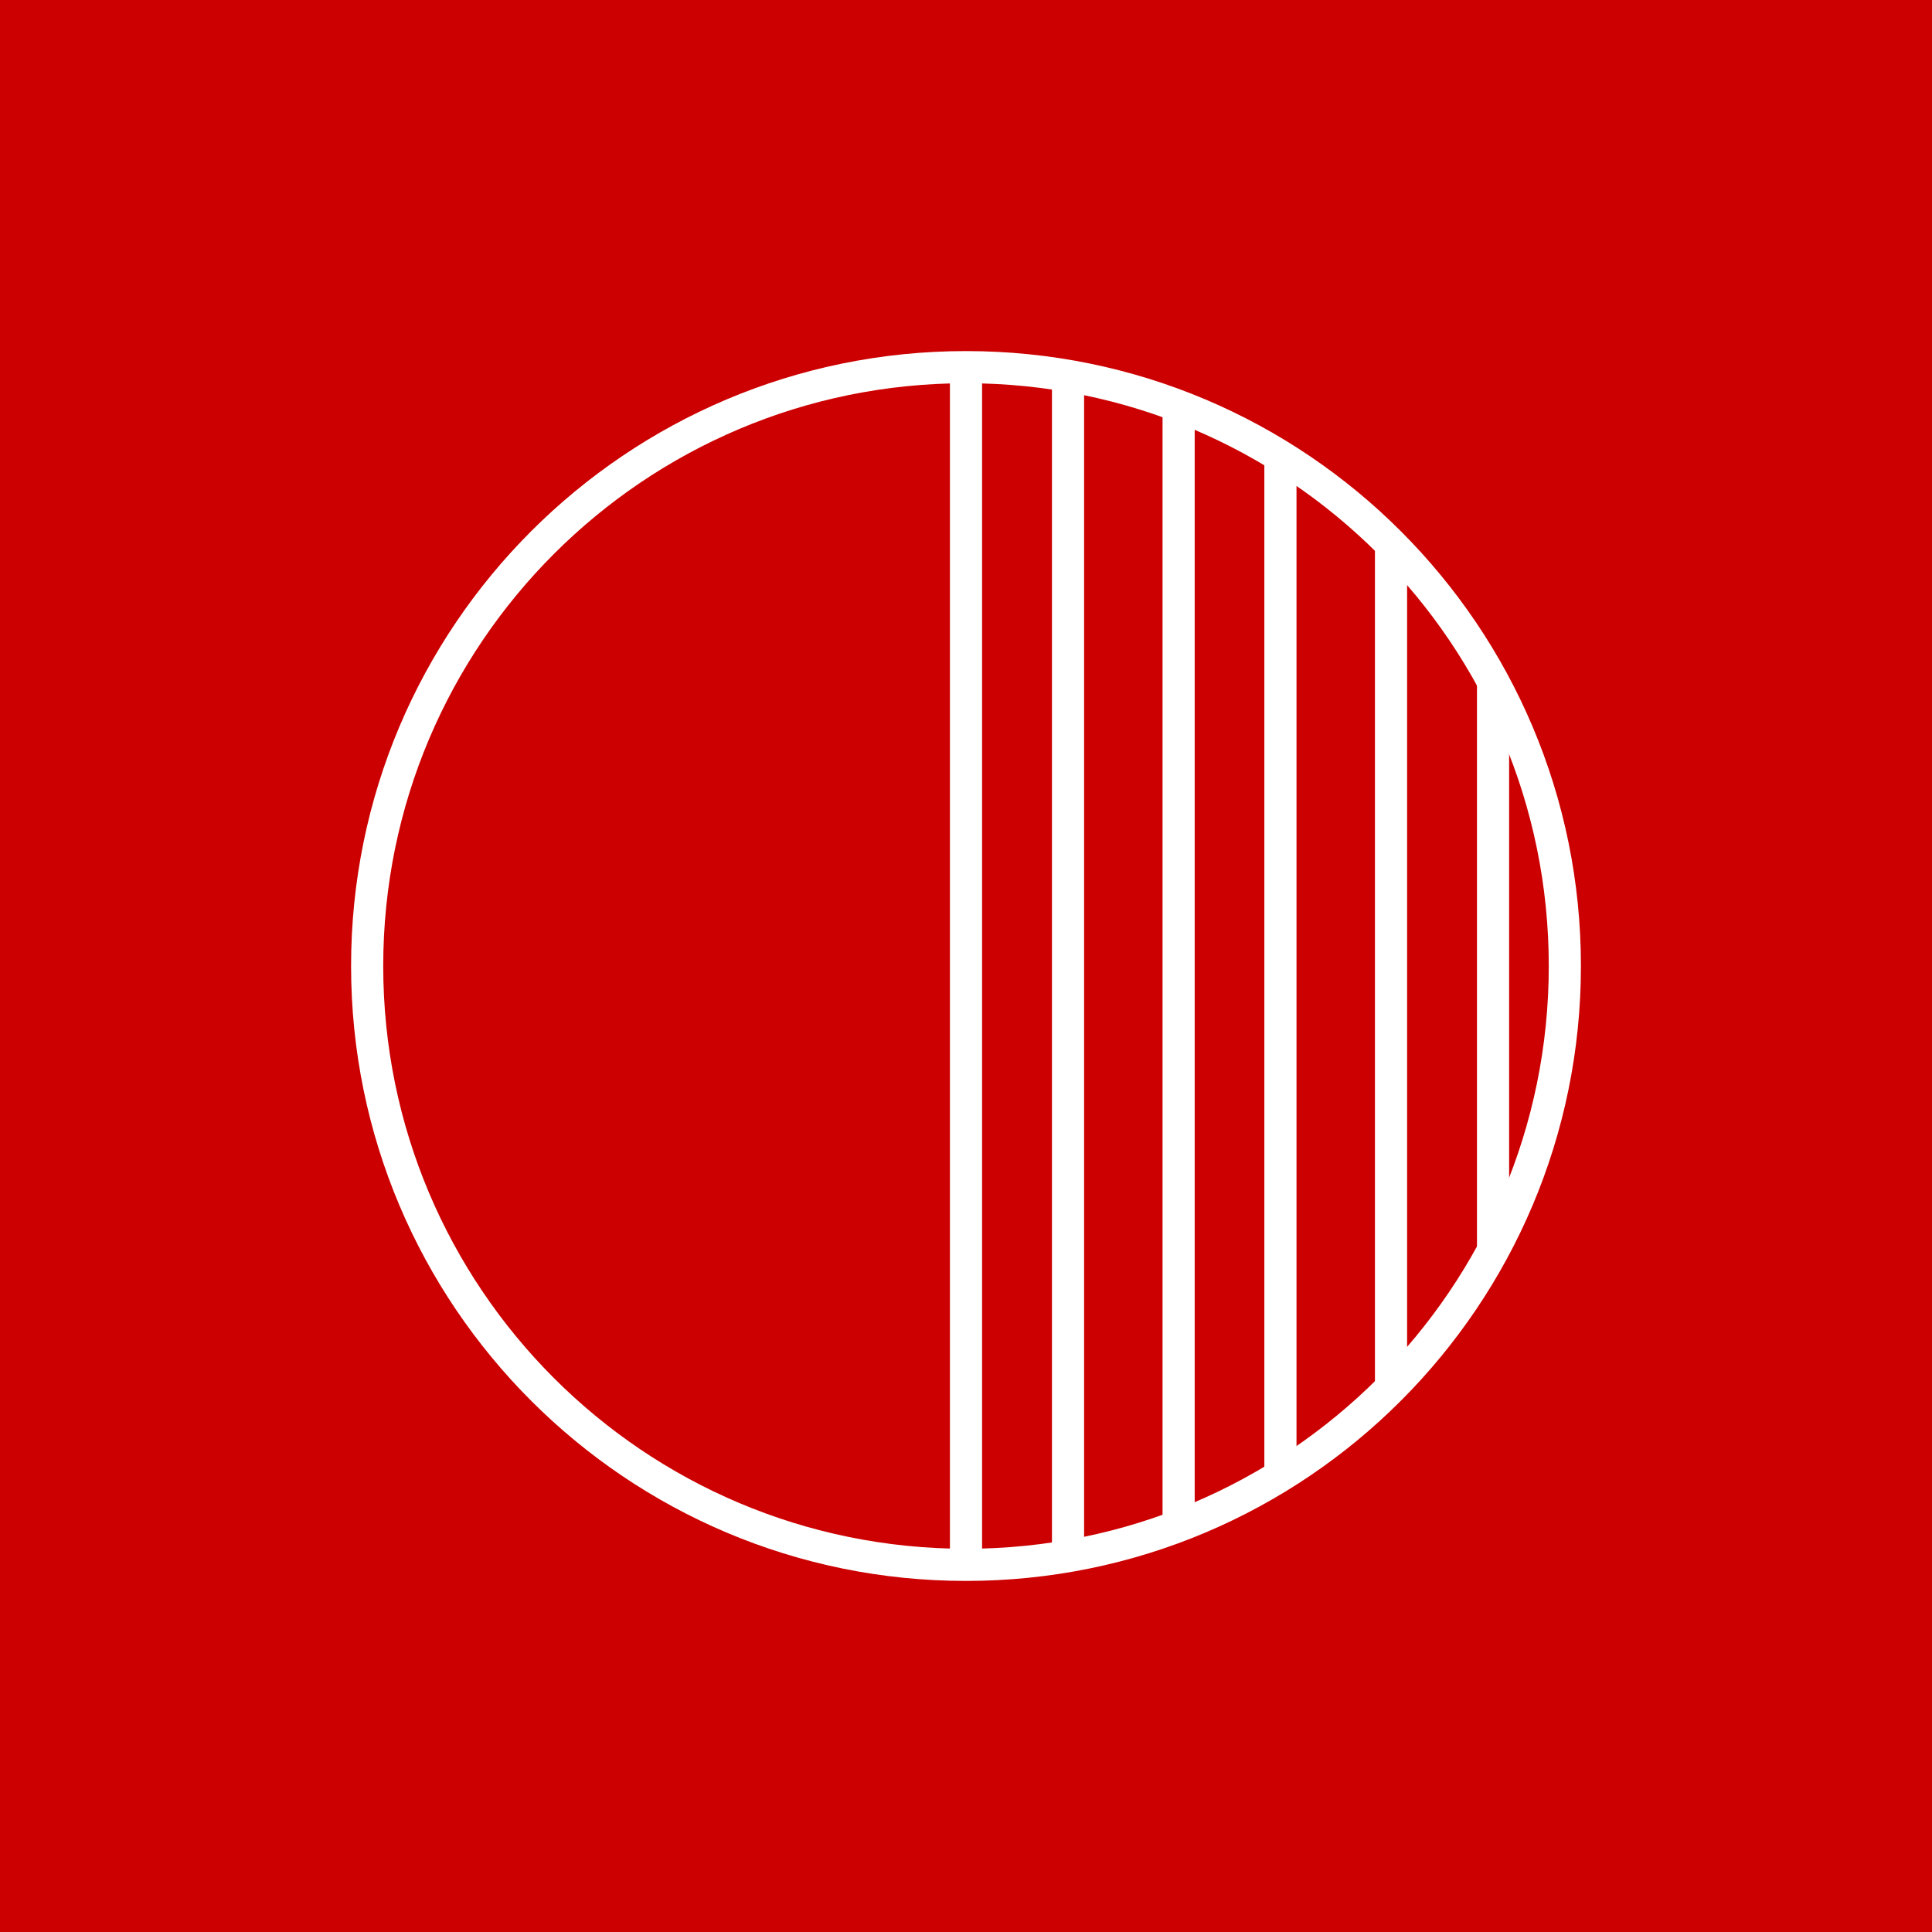
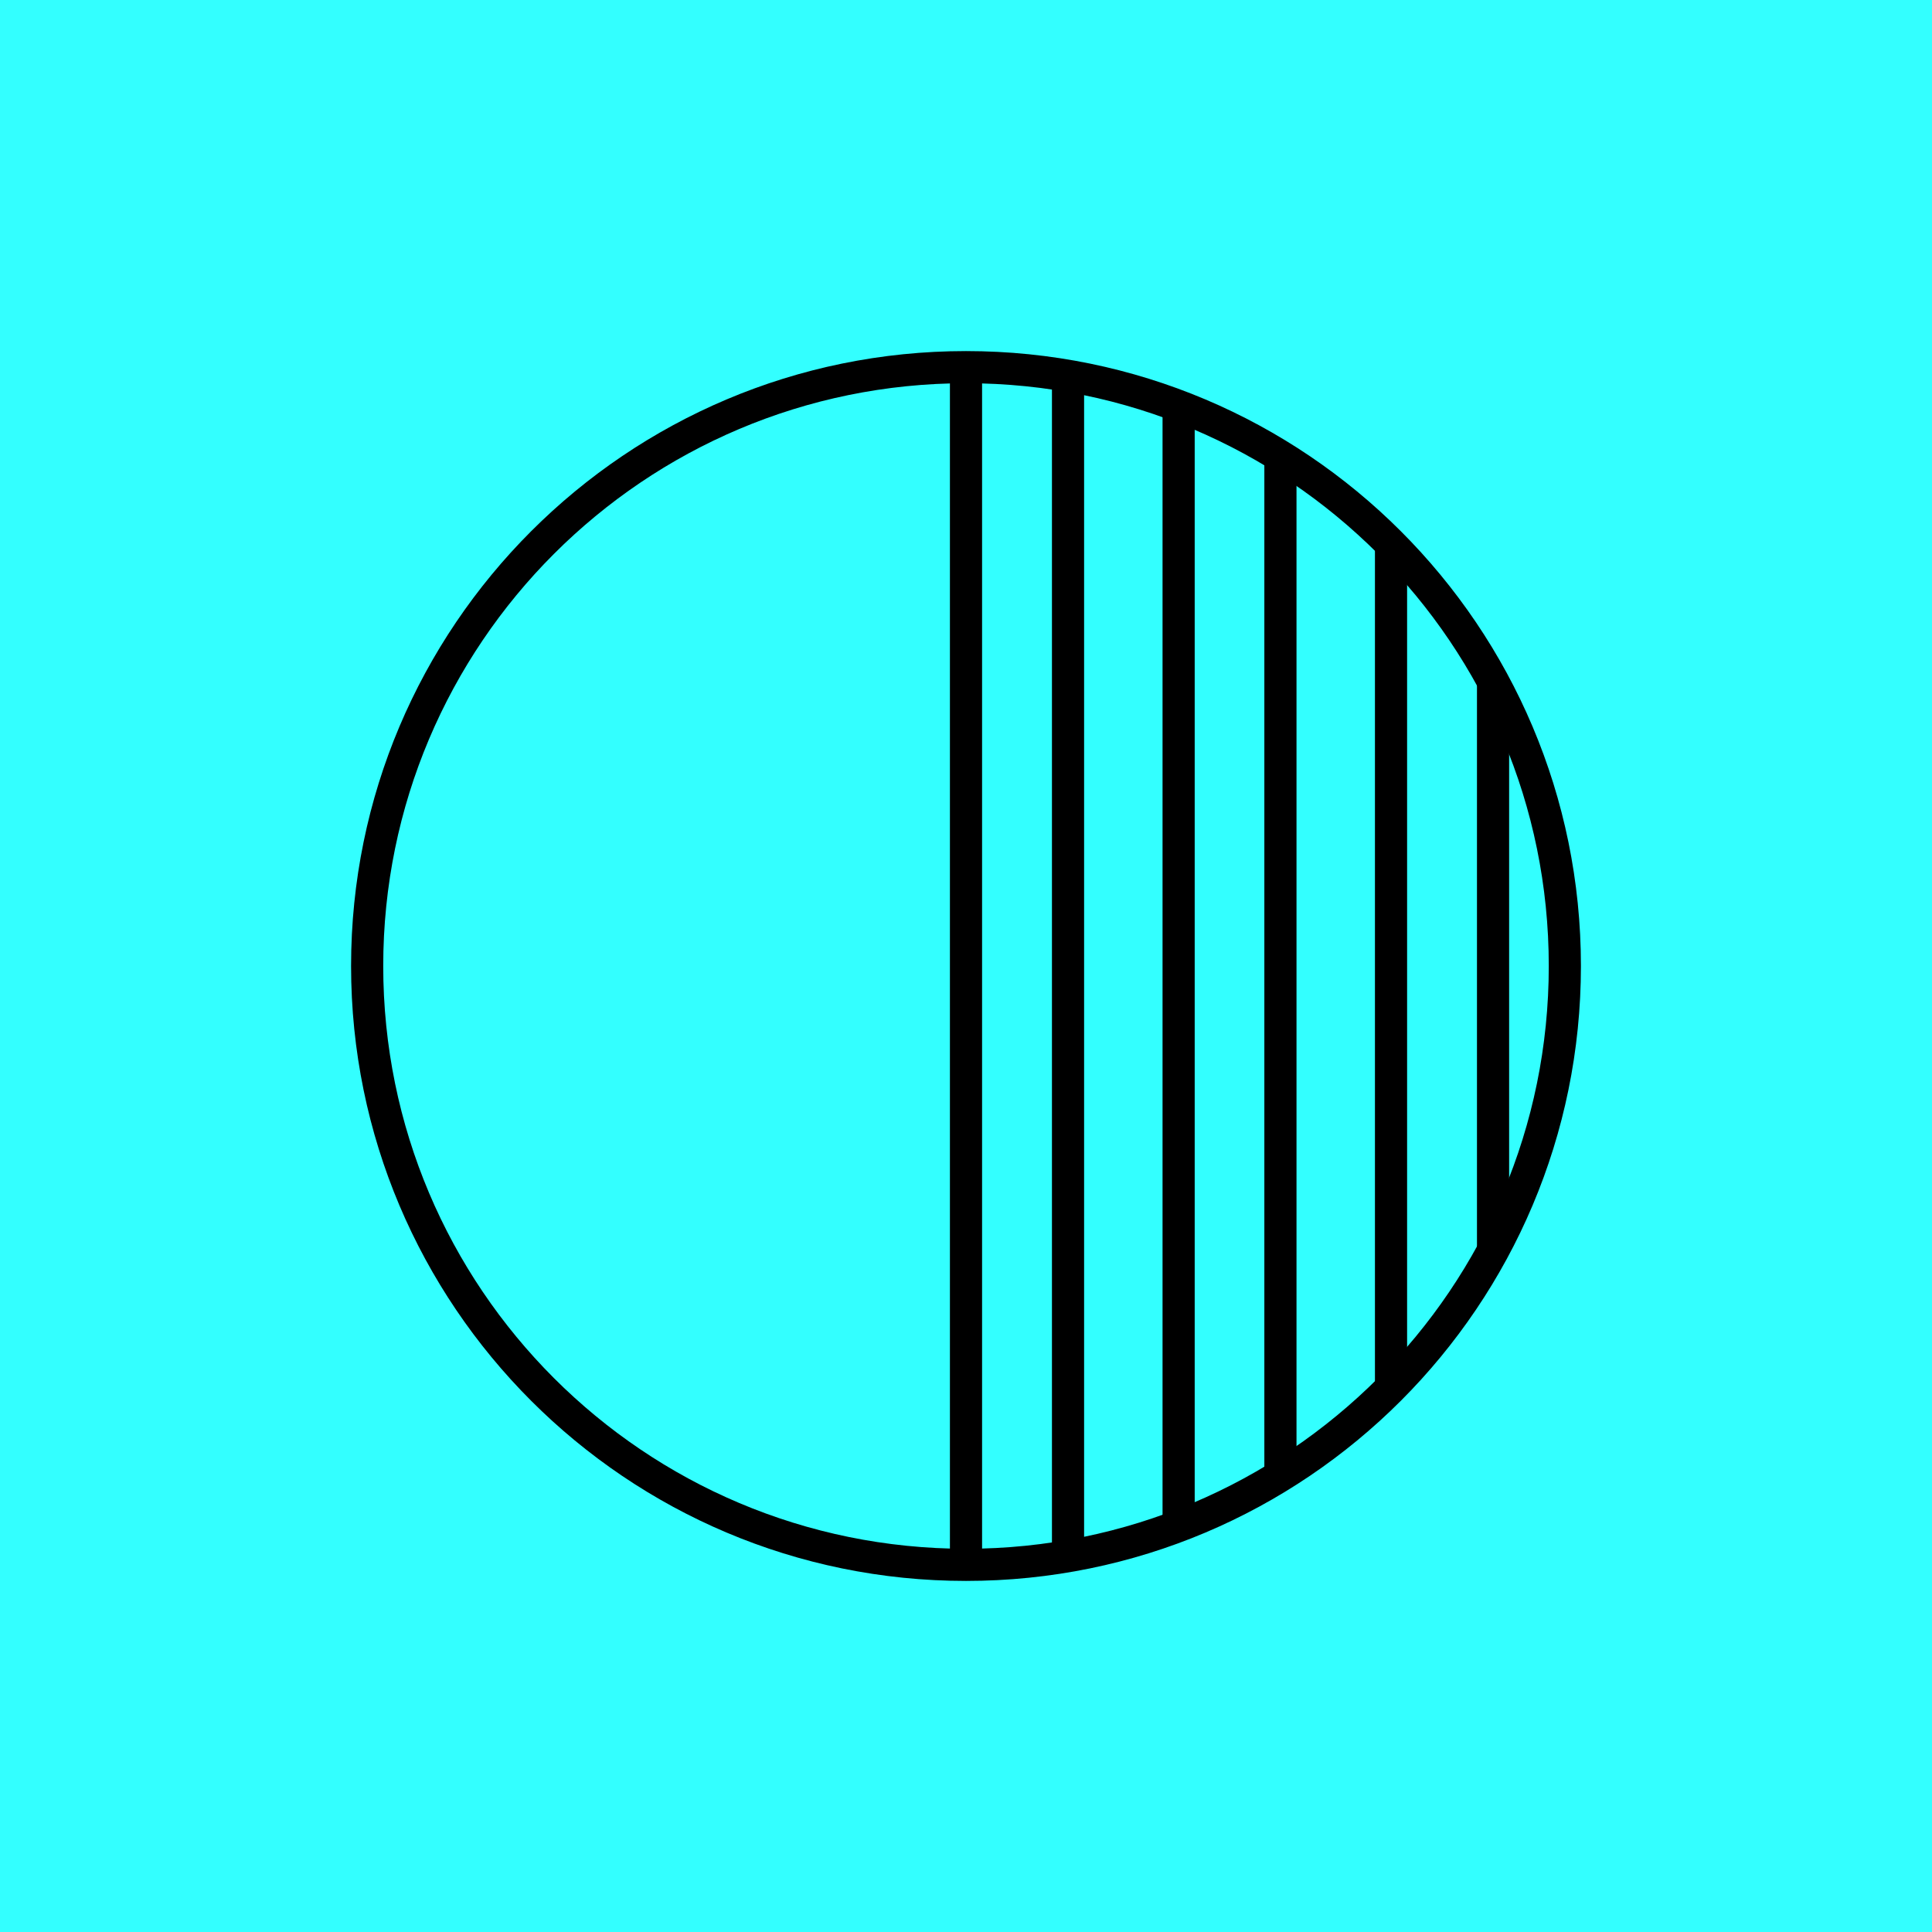
<svg xmlns="http://www.w3.org/2000/svg" viewBox="0 0 90.14 90.14">
  <defs>
-     <style>.d{fill:#c00;}.e,.f{fill:none;}.f{stroke:#fff;stroke-miterlimit:10;stroke-width:1.5px;}</style>
+     <style>.d{fill:#3ff;}.e,.f{fill:none;}.f{stroke:#000;stroke-miterlimit:10;stroke-width:1.5px;}</style>
  </defs>
  <g id="a">
    <circle class="d" cx="45.07" cy="45.07" r="42.52" />
    <rect class="d" width="90.14" height="90.14" />
  </g>
  <g id="b">
    <g>
      <circle class="f" cx="45.07" cy="45.07" r="27.94" />
      <line class="f" x1="45.07" y1="73.01" x2="45.07" y2="17.13" />
      <line class="f" x1="49.83" y1="72.6" x2="49.83" y2="17.54" />
      <line class="f" x1="54.99" y1="71.19" x2="54.99" y2="18.95" />
      <line class="f" x1="59.74" y1="68.85" x2="59.74" y2="21.29" />
      <line class="f" x1="64.9" y1="64.76" x2="64.9" y2="25.38" />
      <line class="f" x1="69.66" y1="58.35" x2="69.66" y2="31.79" />
    </g>
  </g>
  <g id="c">
    <circle class="e" cx="45.07" cy="45.07" r="42.52" />
  </g>
</svg>
